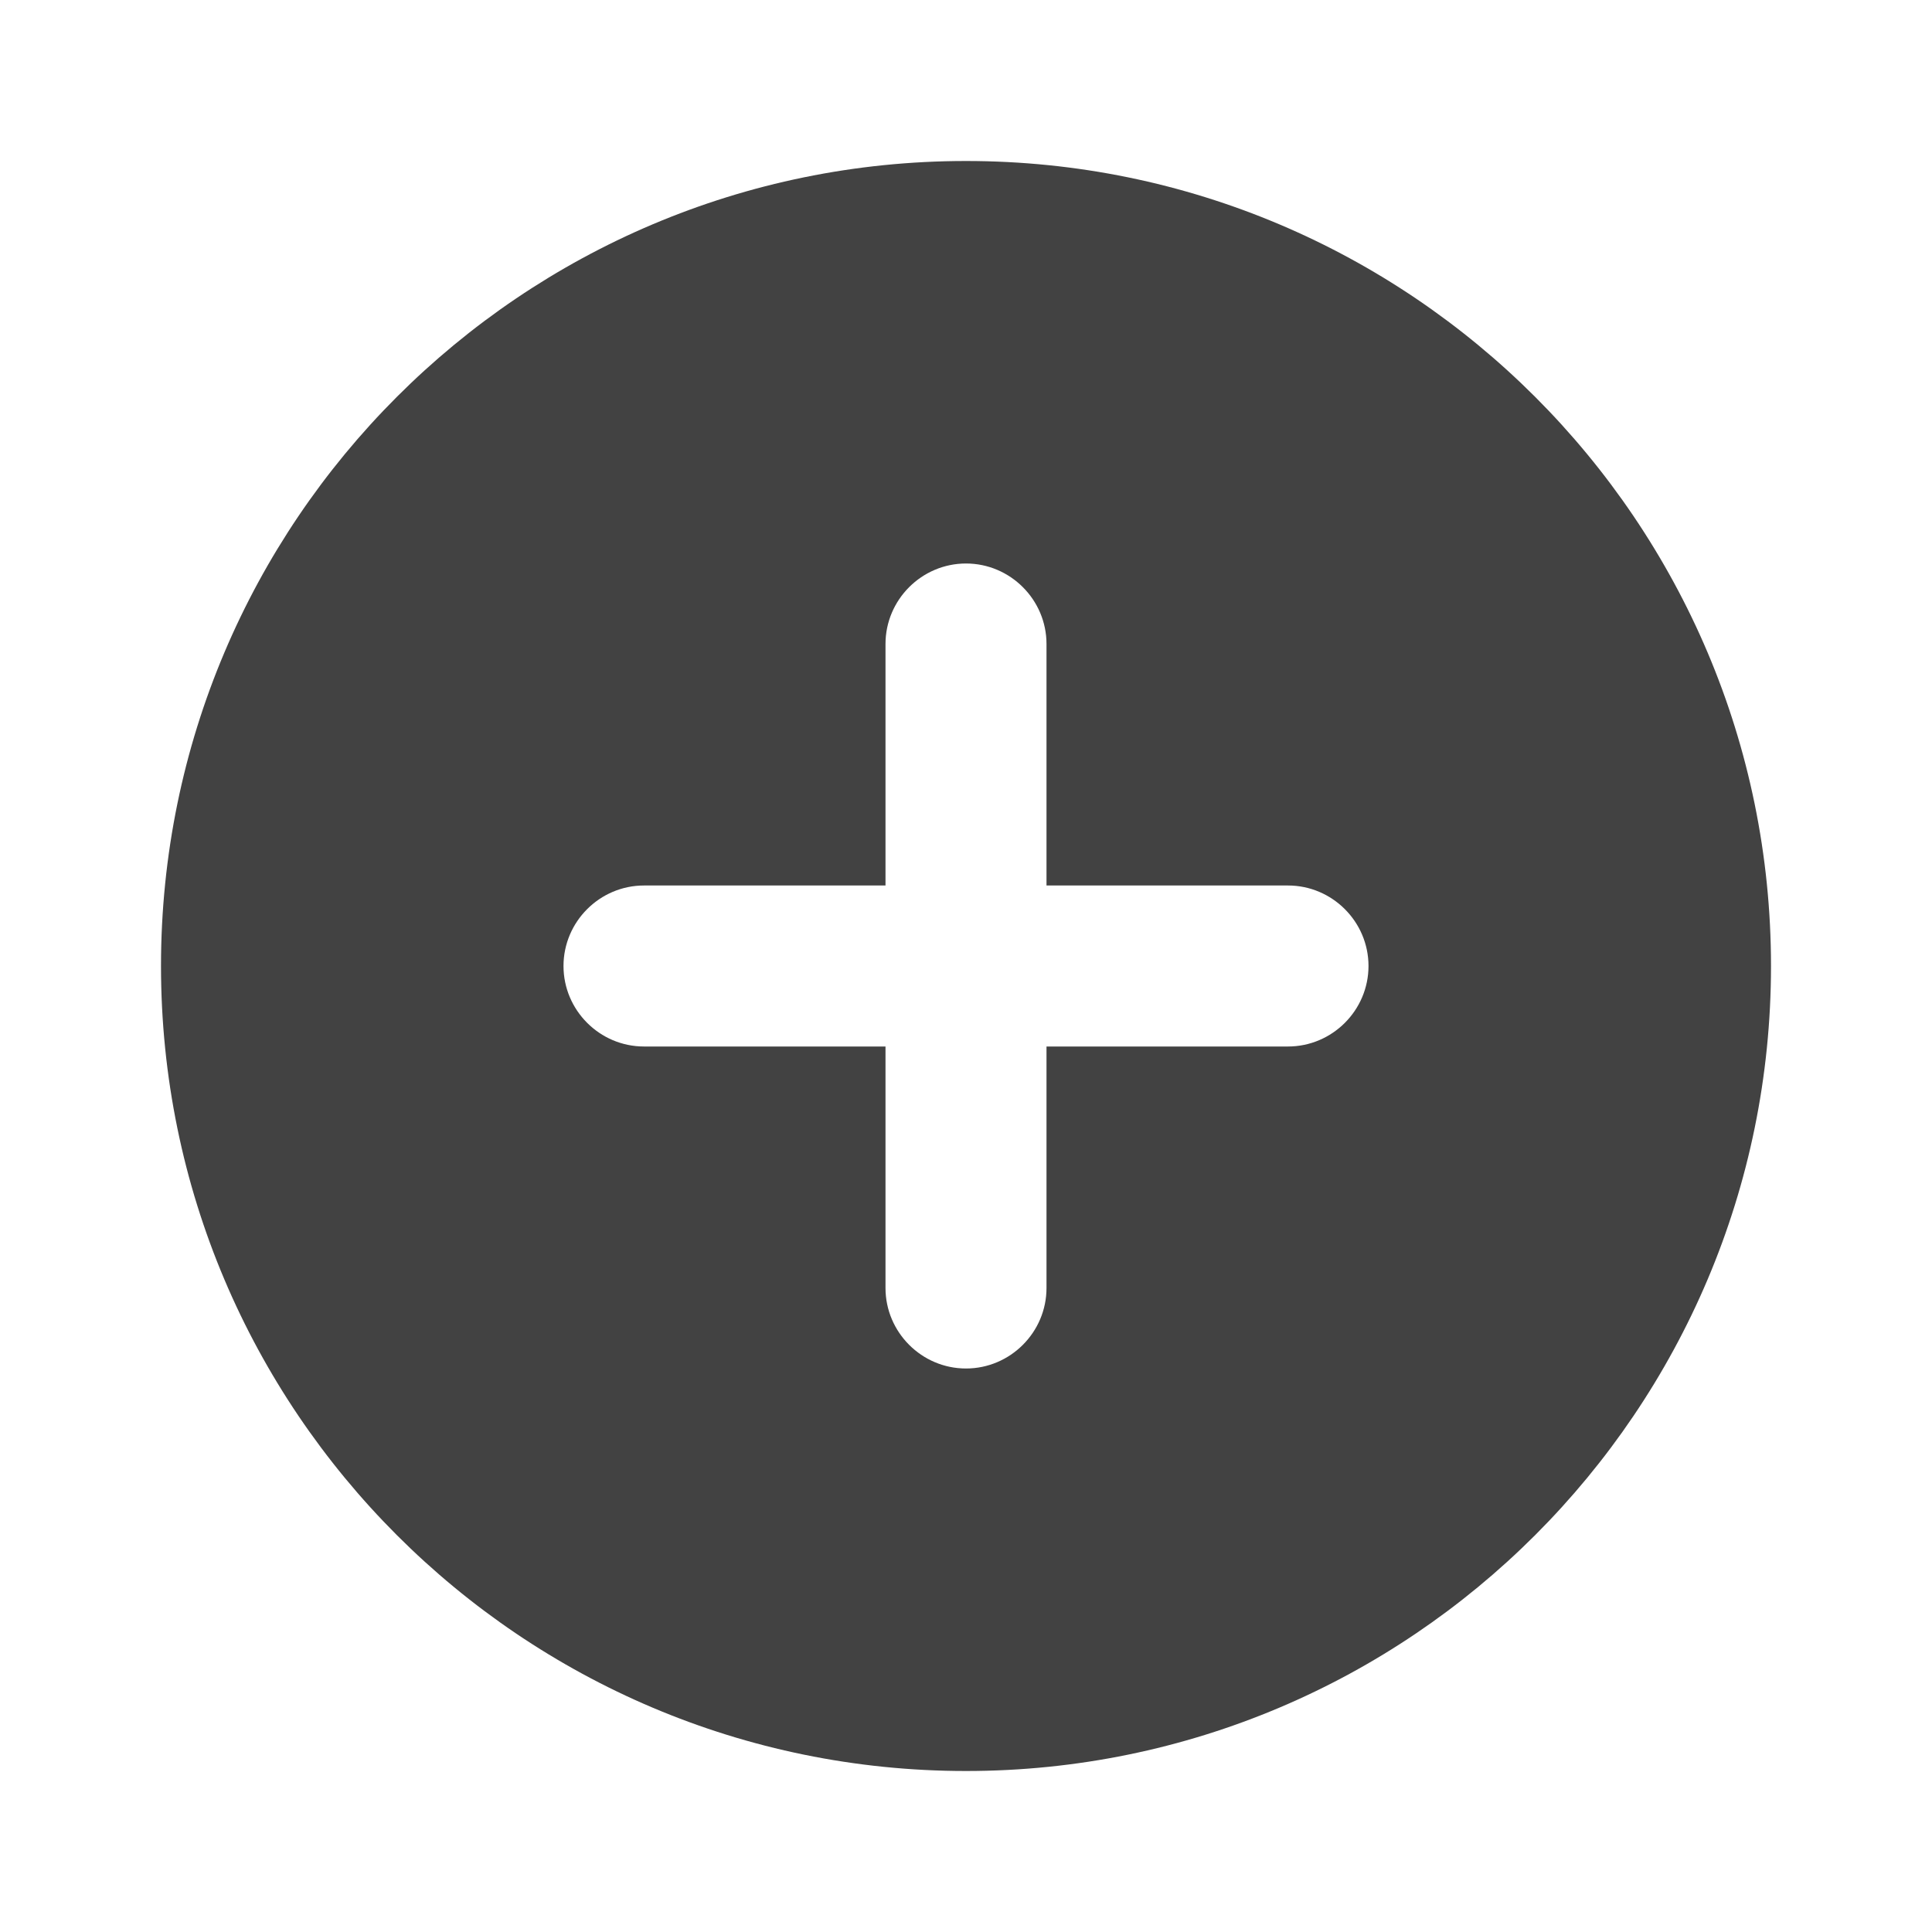
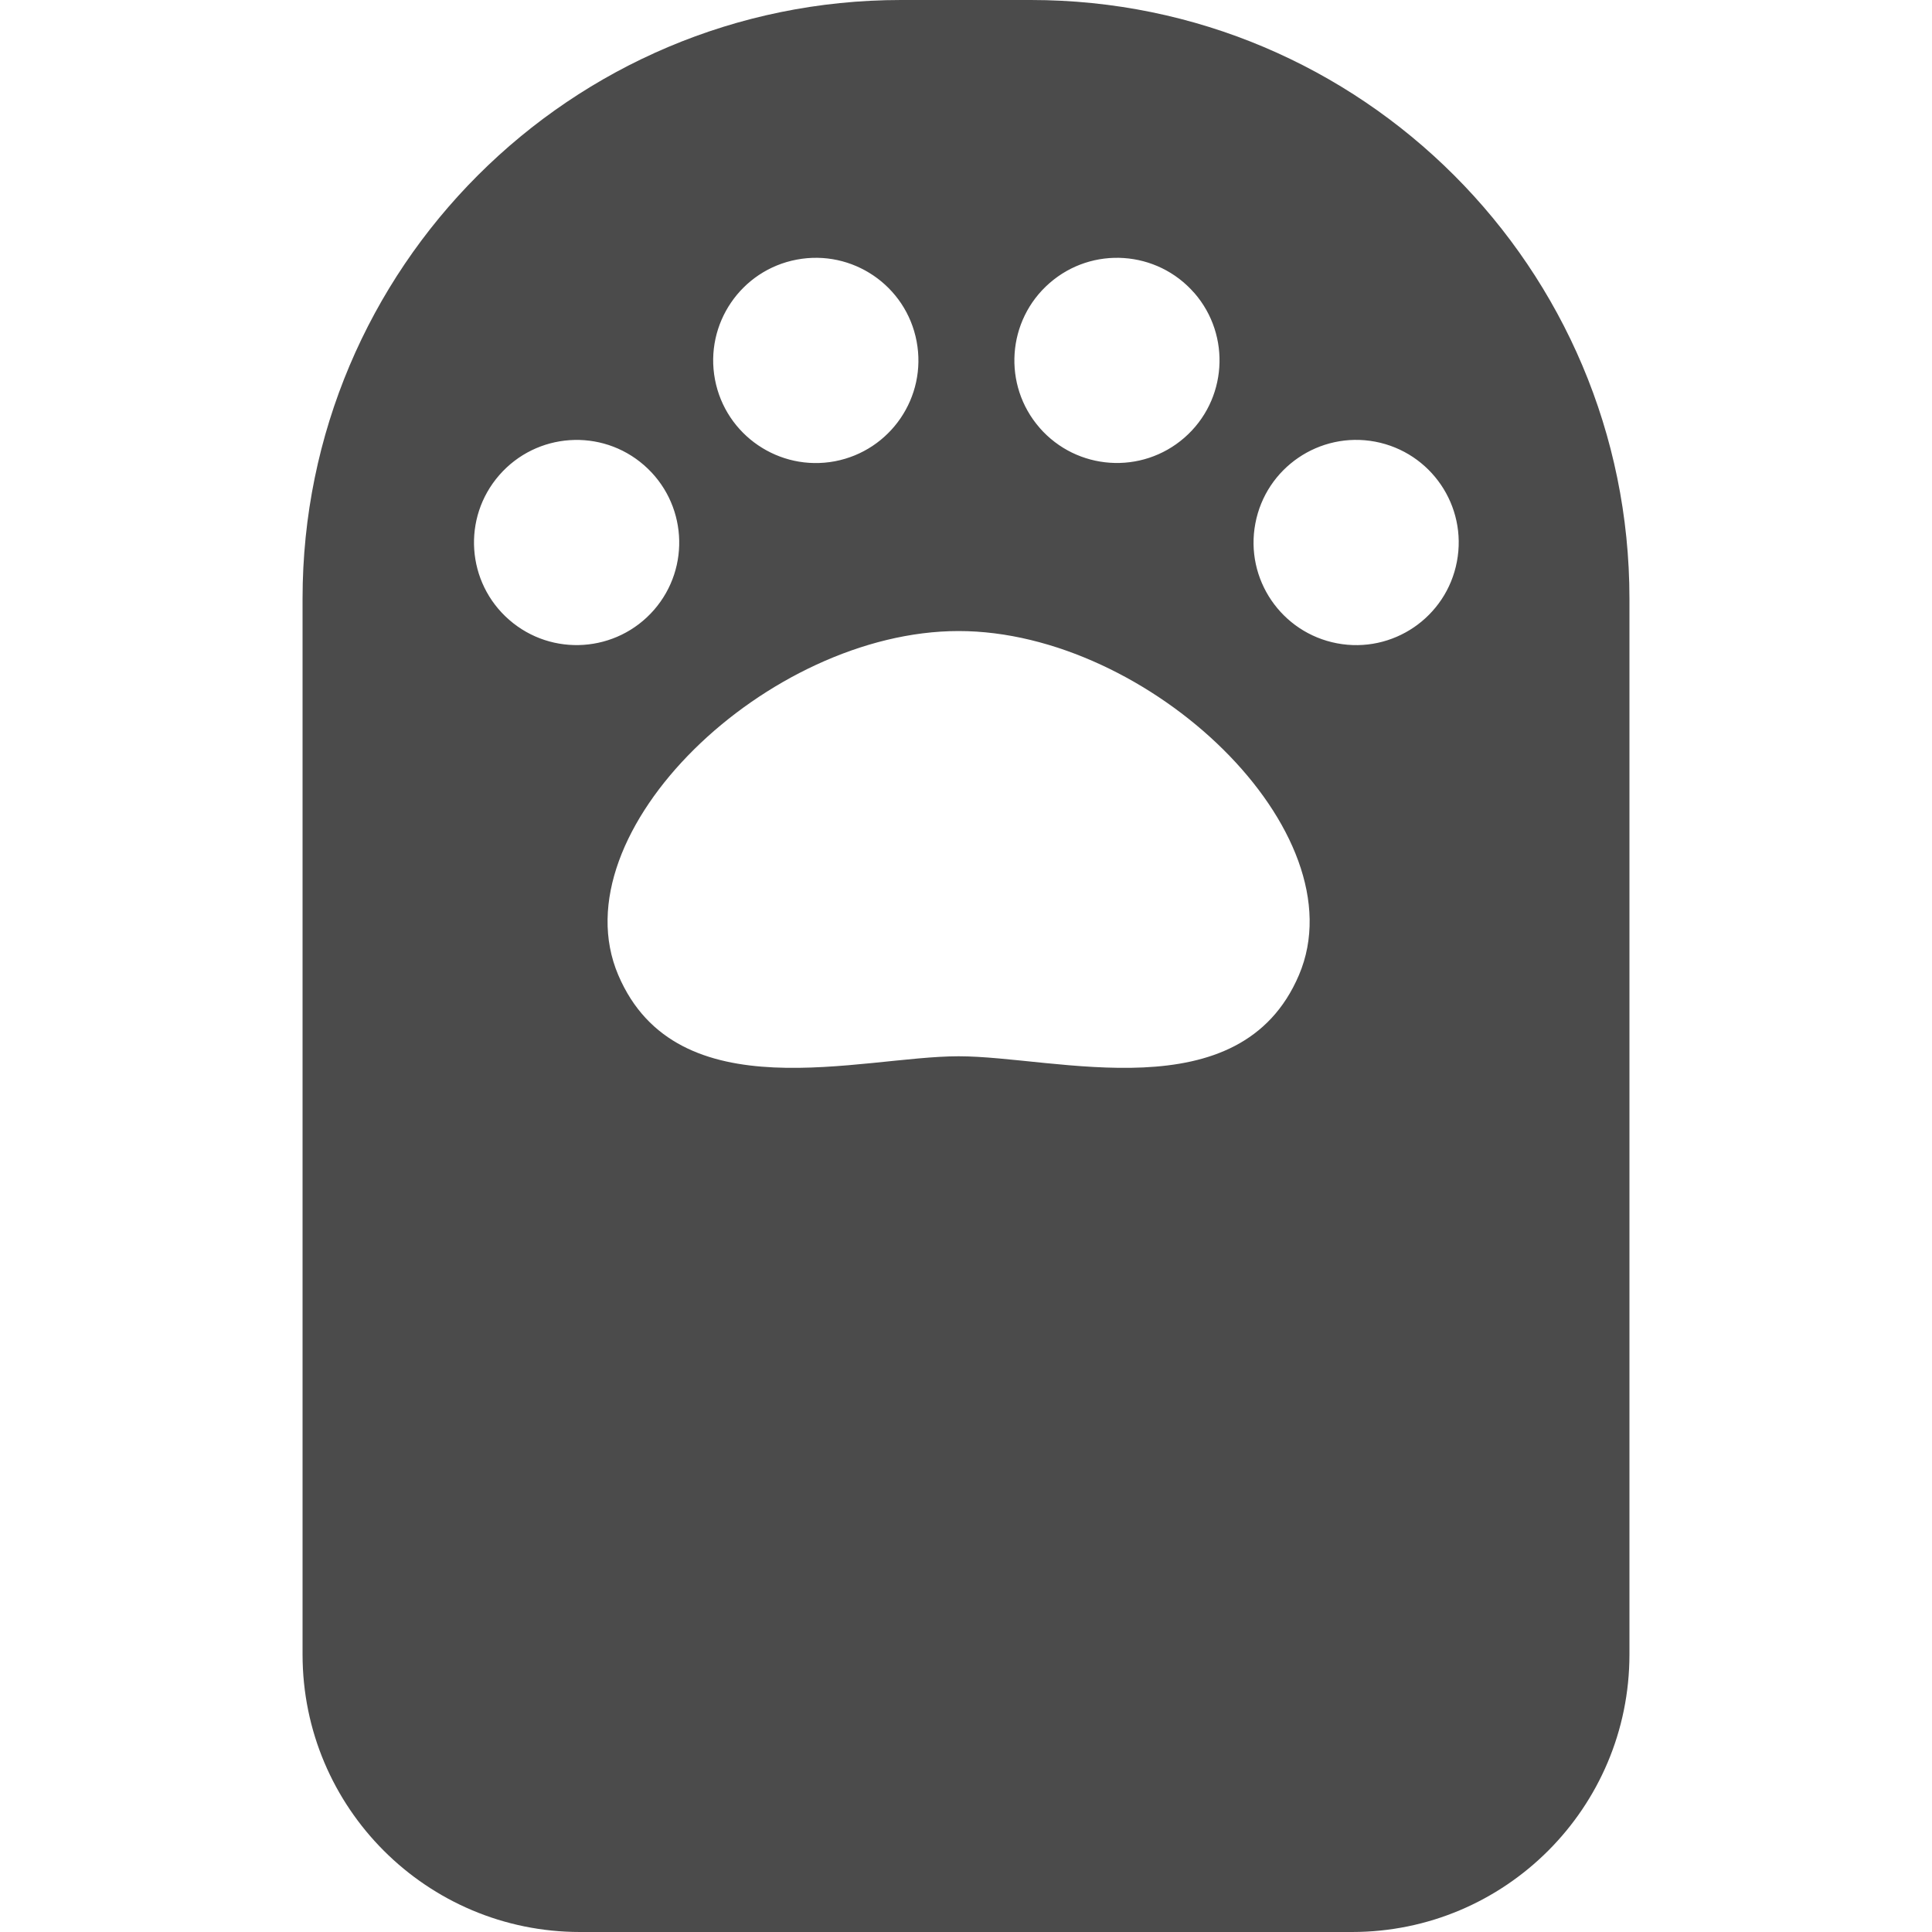
- <svg xmlns="http://www.w3.org/2000/svg" width="24" height="24" viewBox="0 0 24 24" fill="none">
-   <path d="M12 2C6.48 2 2 6.48 2 12C2 17.52 6.48 22 12 22C17.52 22 22 17.52 22 12C22 6.48 17.52 2 12 2ZM16 13H13V16C13 16.55 12.55 17 12 17C11.45 17 11 16.55 11 16V13H8C7.45 13 7 12.55 7 12C7 11.45 7.45 11 8 11H11V8C11 7.45 11.45 7 12 7C12.55 7 13 7.45 13 8V11H16C16.55 11 17 11.45 17 12C17 12.55 16.55 13 16 13Z" fill="#424242" />
+ <svg xmlns="http://www.w3.org/2000/svg" version="1.1" id="_x32_" x="0px" y="0px" viewBox="0 0 512 512" style="width: 256px; height: 256px; opacity: 1;" xml:space="preserve">
+   <style type="text/css">
+ 	.st0{fill:#4B4B4B;}
+ </style>
+   <g>
+     <path class="st0" d="M273.192,0h-34.393C151.19,0,80.181,71.025,80.181,158.634v279.821c0,40.624,32.92,73.545,73.536,73.545   H358.29c40.608,0,73.529-32.921,73.529-73.545V158.634C431.819,71.025,360.81,0,273.192,0z M278.146,75.018   c11.297-9.866,28.478-8.691,38.353,2.622v-0.017c9.858,11.322,8.684,28.511-2.614,38.368c-11.323,9.875-28.494,8.701-38.378-2.614   v-0.008C265.65,102.064,266.824,84.885,278.146,75.018z M211.131,68.803c14.771-2.801,28.996,6.904,31.78,21.649   c2.8,14.762-6.913,28.98-21.658,31.788c-14.754,2.776-28.979-6.913-31.78-21.674C186.689,85.821,196.386,71.587,211.131,68.803z    M134.938,164.261c-11.322-9.858-12.498-27.037-2.622-38.352c9.884-11.322,27.055-12.498,38.361-2.63   c11.323,9.875,12.497,27.046,2.631,38.368C163.432,172.945,146.26,174.136,134.938,164.261z M344.235,258.401   c-15.596,36.589-64.317,21.521-90.189,21.521c-25.897,0-74.601,15.068-90.197-21.521c-16.149-37.901,39.629-91.168,90.197-91.168   C304.589,167.232,360.384,220.5,344.235,258.401z M386.094,148.836c-2.784,14.745-17.001,24.45-31.763,21.649   c-14.753-2.801-24.45-17.018-21.649-31.763c2.784-14.761,17.01-24.449,31.763-21.674   C379.207,119.857,388.903,134.074,386.094,148.836z" style="fill: rgb(75, 75, 75);" />
+   </g>
</svg>
